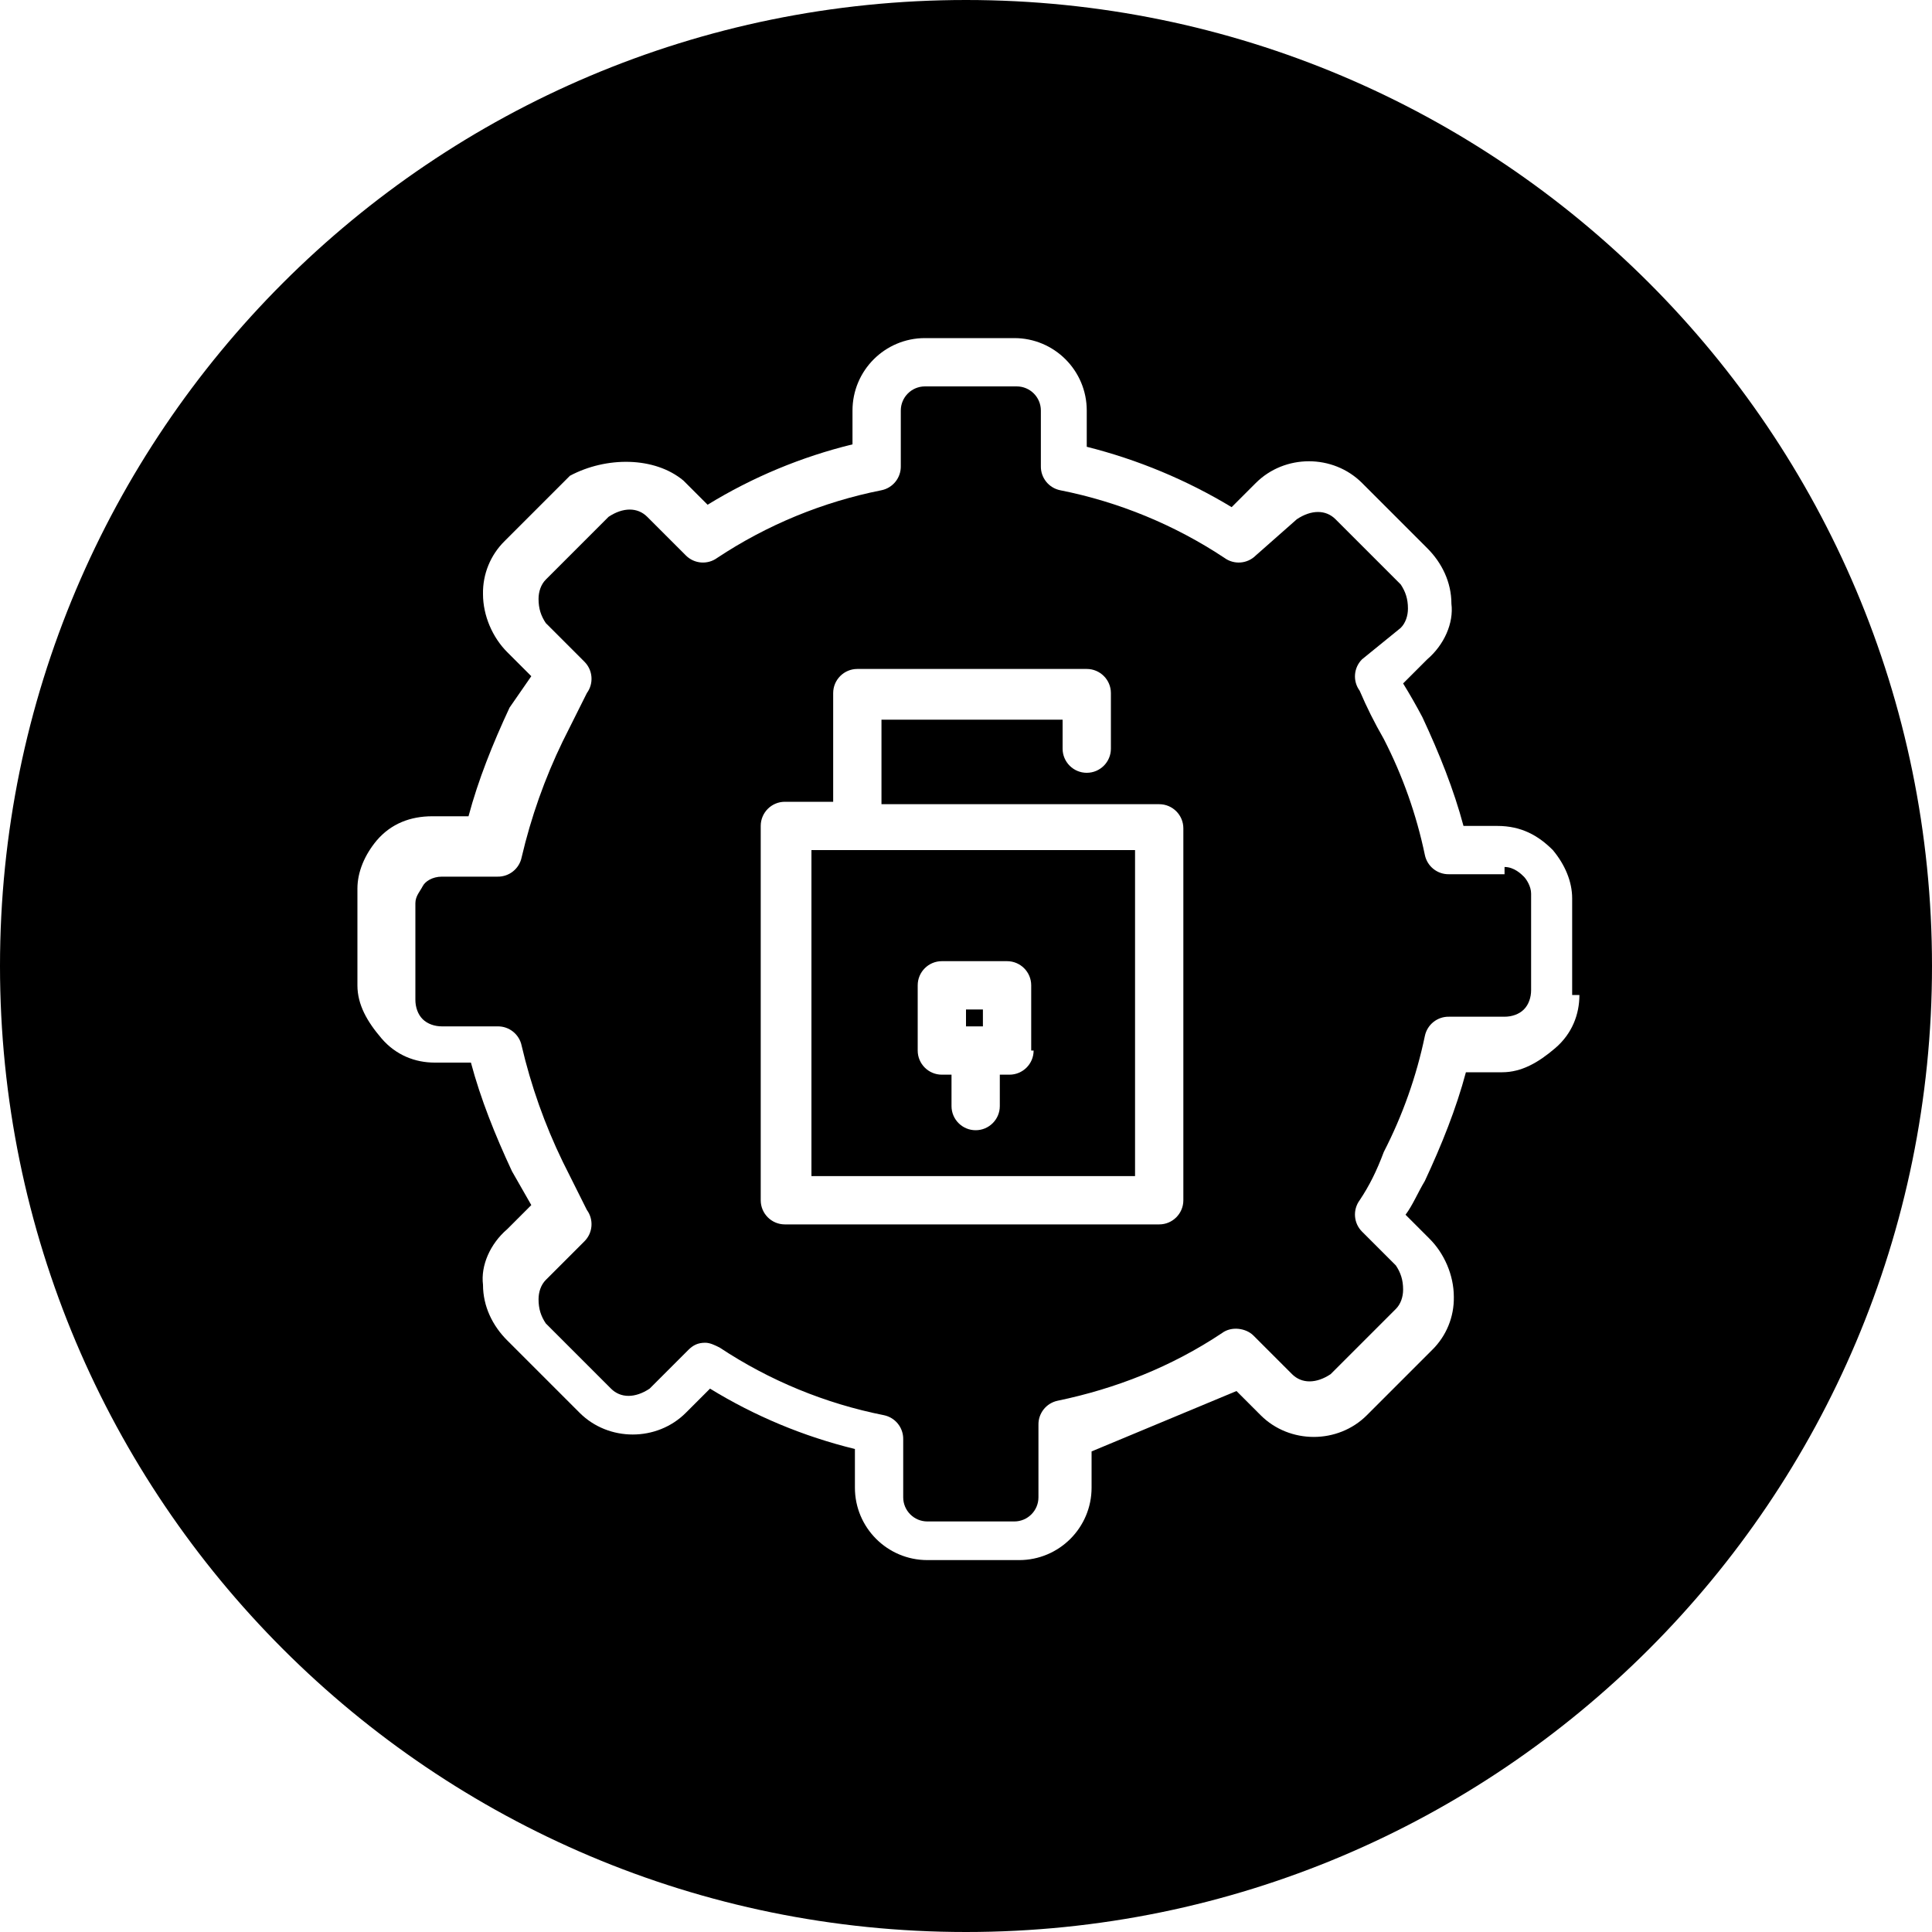
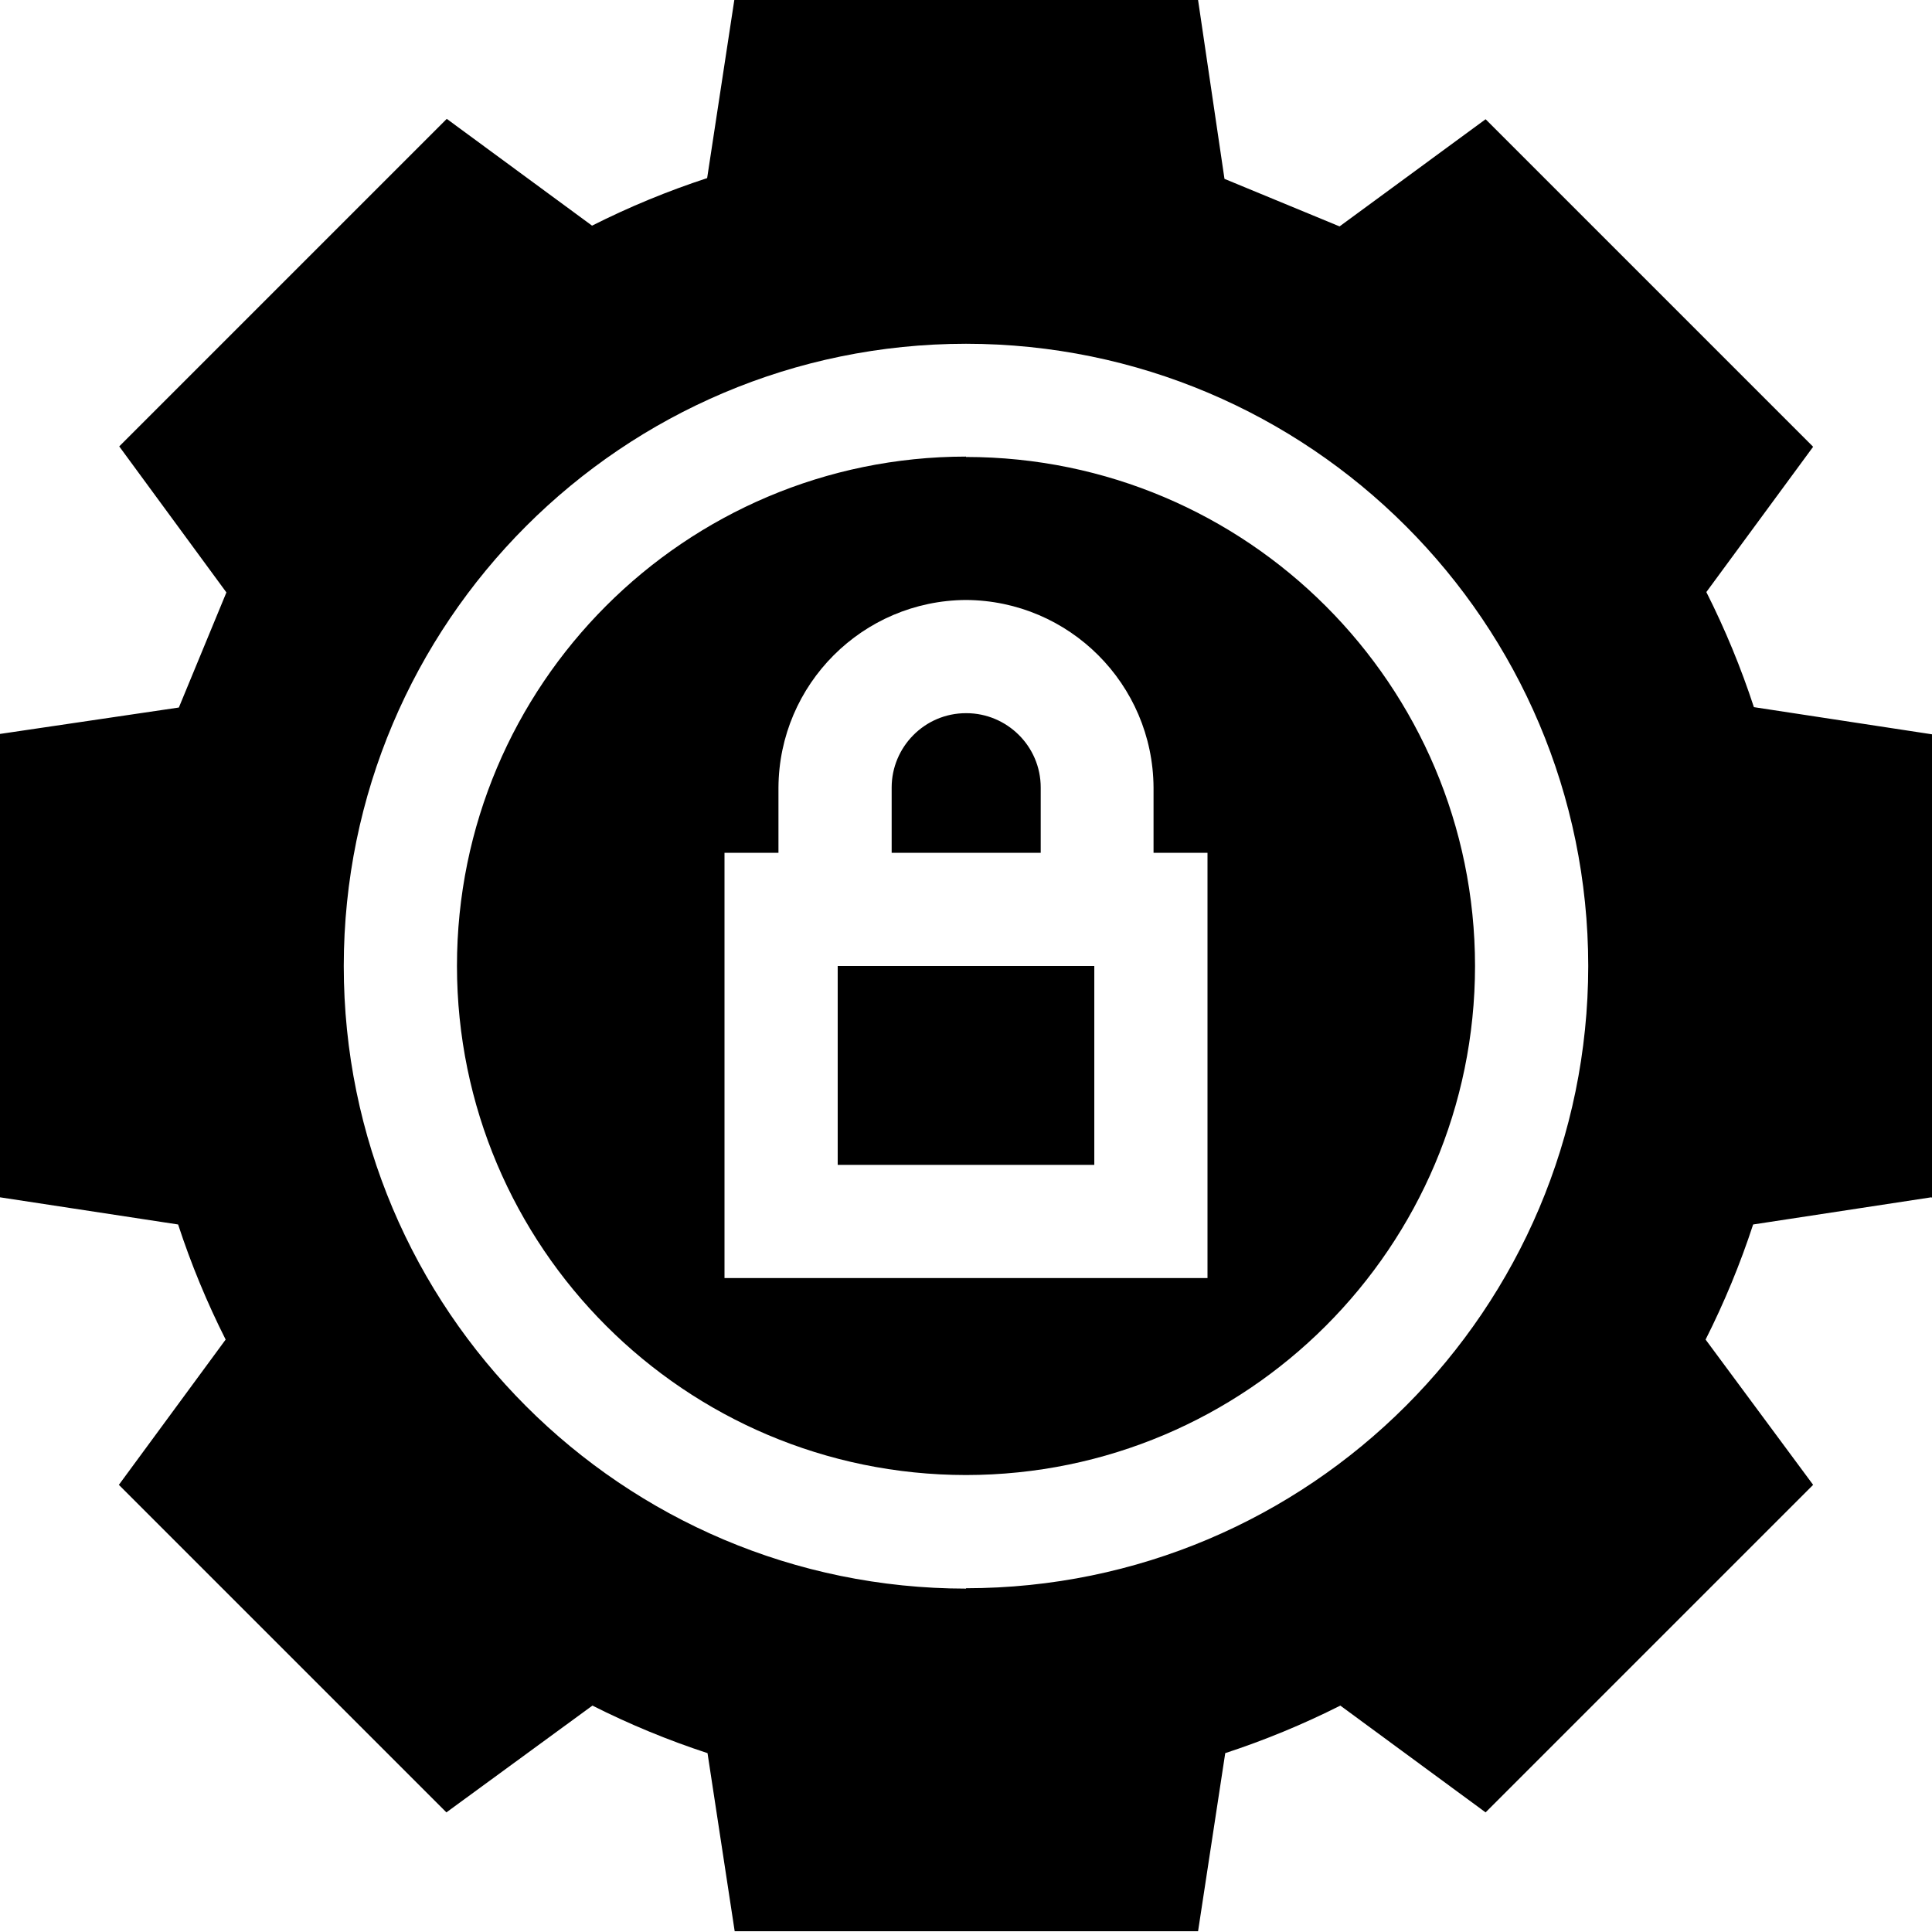
- <svg xmlns="http://www.w3.org/2000/svg" viewBox="0 0 80 80">
-   <path d="M40 41.8h.7v.7H40zM40 0a40 40 0 1 0 0 80 40 40 0 1 0 0-80zm25.4 41.2c0 .8-.3 1.6-1 2.2s-1.4 1-2.2 1h-1.5c-.4 1.5-1 3-1.7 4.5-.3.5-.5 1-.8 1.4l1 1c.6.6 1 1.5 1 2.4a3 3 0 0 1-.9 2.2l-2.7 2.7c-1.2 1.2-3.2 1.2-4.4 0l-1-1-6 2.5v1.5a3 3 0 0 1-3 3h-3.8a3 3 0 0 1-3-3V60a21 21 0 0 1-6-2.5l-1 1c-1.2 1.2-3.2 1.2-4.4 0l-3-3c-.6-.6-1-1.4-1-2.3-.1-.8.3-1.7 1-2.3l1-1-.8-1.4c-.7-1.5-1.3-3-1.7-4.5H18c-.8 0-1.6-.3-2.2-1s-1-1.4-1-2.2v-4c0-.7.3-1.4.8-2 .6-.7 1.4-1 2.3-1h1.5c.4-1.5 1-3 1.7-4.5L22 28l-1-1c-.6-.6-1-1.5-1-2.4a3 3 0 0 1 .9-2.2l2.7-2.7c1.5-.8 3.5-.8 4.7.2l1 1a21 21 0 0 1 6-2.5V17a3 3 0 0 1 3-3H42a3 3 0 0 1 3 3v1.5a22 22 0 0 1 6 2.5l1-1c1.2-1.2 3.2-1.2 4.4 0l2.7 2.7c.6.6 1 1.4 1 2.3.1.8-.3 1.7-1 2.3l-1 1a24 24 0 0 1 .8 1.4c.7 1.5 1.3 3 1.7 4.5H62c1 0 1.7.4 2.3 1 .5.6.8 1.3.8 2v4z" />
-   <path d="M35.6 35.2h-2v13.5H47V35.2H35.6zm7.2 8.3a1 1 0 0 1-1 1h-.4v1.3a1 1 0 1 1-2 0v-1.3H39a1 1 0 0 1-1-1v-2.7a1 1 0 0 1 1-1h2.7a1 1 0 0 1 1 1v2.7zm19.5-7.3H60a1 1 0 0 1-1-.8 19 19 0 0 0-1.7-4.8c-.4-.7-.7-1.3-1-2a1 1 0 0 1 .1-1.3L58 26c.2-.2.3-.5.3-.8 0-.4-.1-.7-.3-1l-2.7-2.7c-.4-.4-1-.4-1.6 0L52 23a1 1 0 0 1-1.3.1 19 19 0 0 0-6.8-2.8 1 1 0 0 1-.8-1V17a1 1 0 0 0-1-1h-3.8a1 1 0 0 0-1 1v2.3a1 1 0 0 1-.8 1 19 19 0 0 0-6.8 2.8 1 1 0 0 1-1.3-.1l-1.6-1.6c-.4-.4-1-.4-1.6 0L22.6 24c-.2.2-.3.5-.3.8 0 .4.1.7.3 1l1.6 1.6a1 1 0 0 1 .1 1.3l-1 2a23 23 0 0 0-1.7 4.8 1 1 0 0 1-1 .8h-2.3c-.4 0-.7.2-.8.4s-.3.4-.3.7v4c0 .3.1.6.3.8s.5.3.8.3h2.3a1 1 0 0 1 1 .8 23 23 0 0 0 1.7 4.8l1 2a1 1 0 0 1-.1 1.3L22.6 53c-.2.2-.3.5-.3.8 0 .4.1.7.3 1l2.7 2.7c.4.4 1 .4 1.6 0l1.6-1.6c.2-.2.4-.3.7-.3.2 0 .4.1.6.2a19 19 0 0 0 6.8 2.8 1 1 0 0 1 .8 1V62a1 1 0 0 0 1 1H42a1 1 0 0 0 1-1v-3a1 1 0 0 1 .8-1c2.4-.5 4.7-1.4 6.8-2.8.4-.3 1-.2 1.3.1l1.6 1.6c.4.4 1 .4 1.6 0l2.7-2.7c.2-.2.3-.5.3-.8 0-.4-.1-.7-.3-1L56.4 51a1 1 0 0 1-.1-1.3c.4-.6.7-1.2 1-2a19 19 0 0 0 1.7-4.8 1 1 0 0 1 1-.8h2.3c.3 0 .6-.1.8-.3s.3-.5.3-.8v-4c0-.3-.2-.6-.3-.7s-.4-.4-.8-.4zM49 49.7a1 1 0 0 1-1 1H32.5a1 1 0 0 1-1-1V34.2a1 1 0 0 1 1-1h2v-4.5a1 1 0 0 1 1-1H45a1 1 0 0 1 1 1V31a1 1 0 1 1-2 0v-1.2h-7.5v3.5H48a1 1 0 0 1 1 1v15.5z" />
+ <svg xmlns="http://www.w3.org/2000/svg" viewBox="0 0 512 512">
+   <path d="M256 189c-11 0-19.7 9-19.7 19.7V226h39.5v-17.3c0-11-9-19.7-19.7-19.7zm-34 67h68v52.7h-68zm290 61.4V194.6l-47.2-7.2a219 219 0 0 0-12.6-30.5l28.3-38.5-86.8-86.8L355 60l-30.5-12.6-7-47.4H194.6l-7.2 47.2a219 219 0 0 0-30.5 12.6l-38.5-28.3-86.8 86.8L60 157l-12.6 30.5-47.4 7v122.8l47.2 7.2a219 219 0 0 0 12.6 30.5l-28.3 38.5 86.8 86.8L157 452a219 219 0 0 0 30.5 12.6l7.2 47.2h122.8l7.2-47.2a219 219 0 0 0 30.5-12.6l38.5 28.3 86.8-86.8L452 355a219 219 0 0 0 12.6-30.5l47.2-7.2zM256 421A165 165 0 0 1 91.1 256 165 165 0 0 1 256 91.1 165 165 0 0 1 420.9 256 165 165 0 0 1 256 420.9zm0-300a135 135 0 0 0-134.9 135A135 135 0 0 0 256 390.9 135 135 0 0 0 390.9 256 135 135 0 0 0 256 121.1zm-64 217.7V226h14.3v-17.3A50 50 0 0 1 256 159a50 50 0 0 1 49.7 49.7V226H320v112.7H192z" />
</svg>
